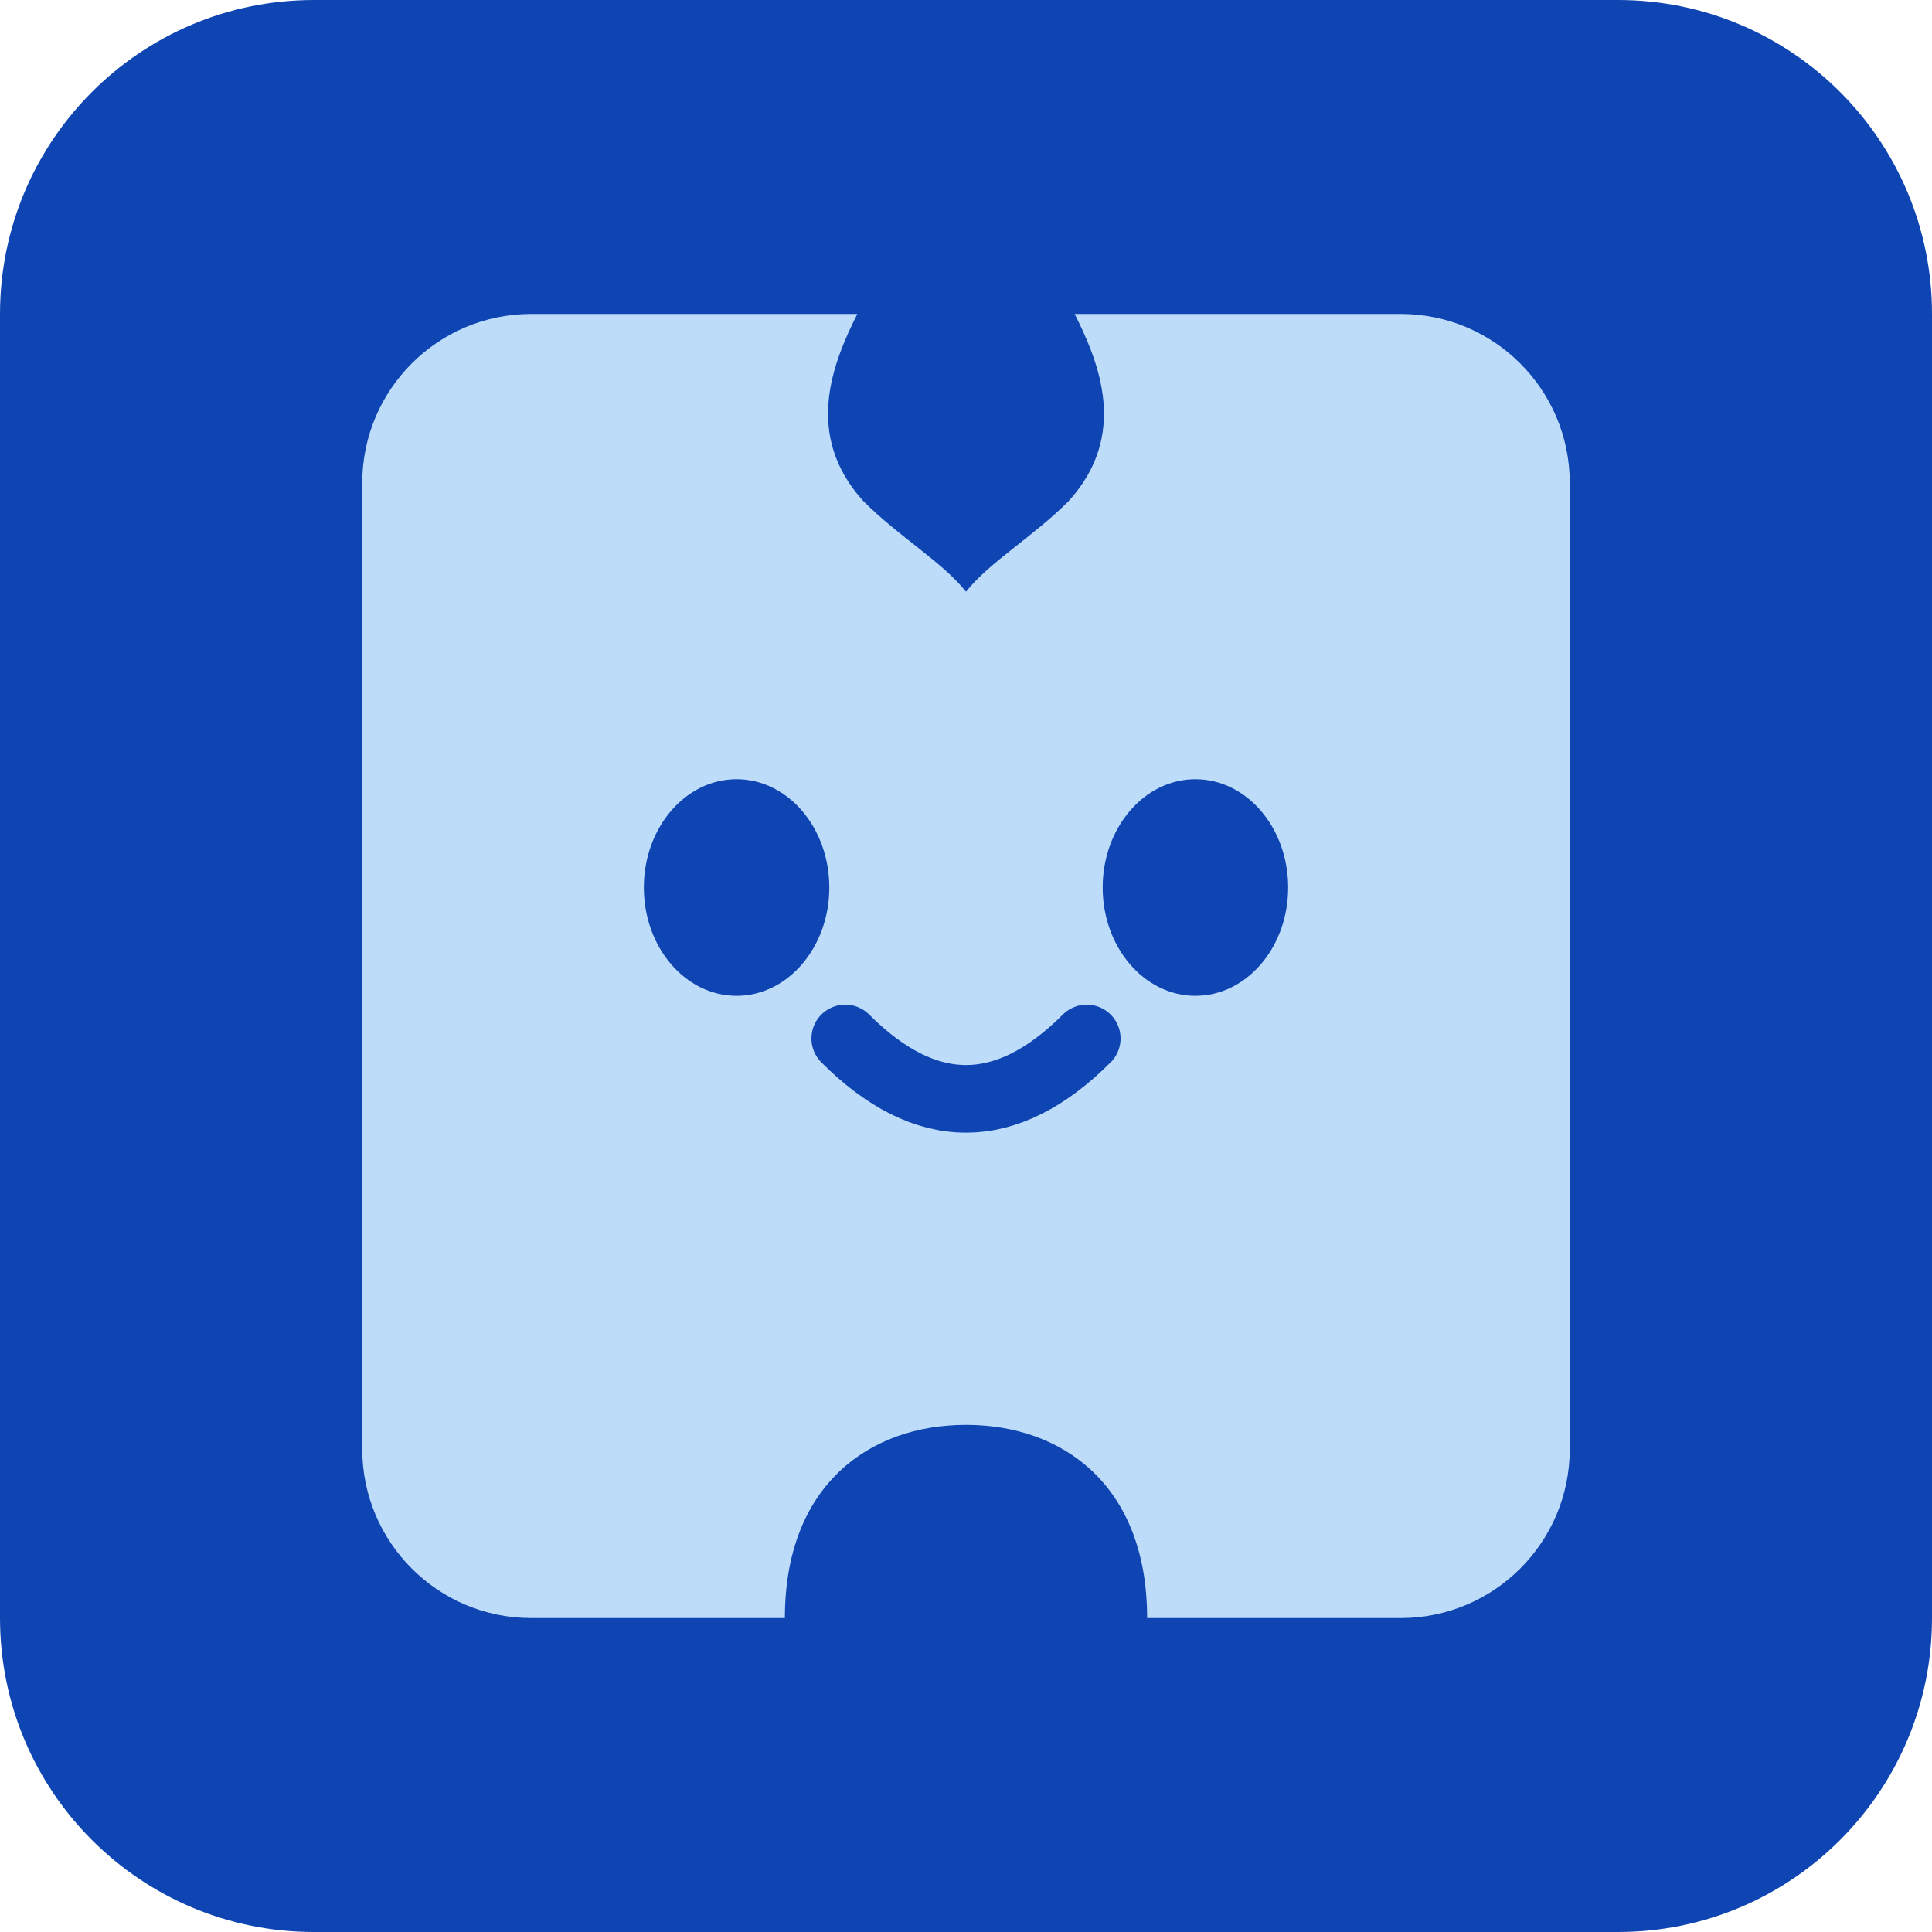
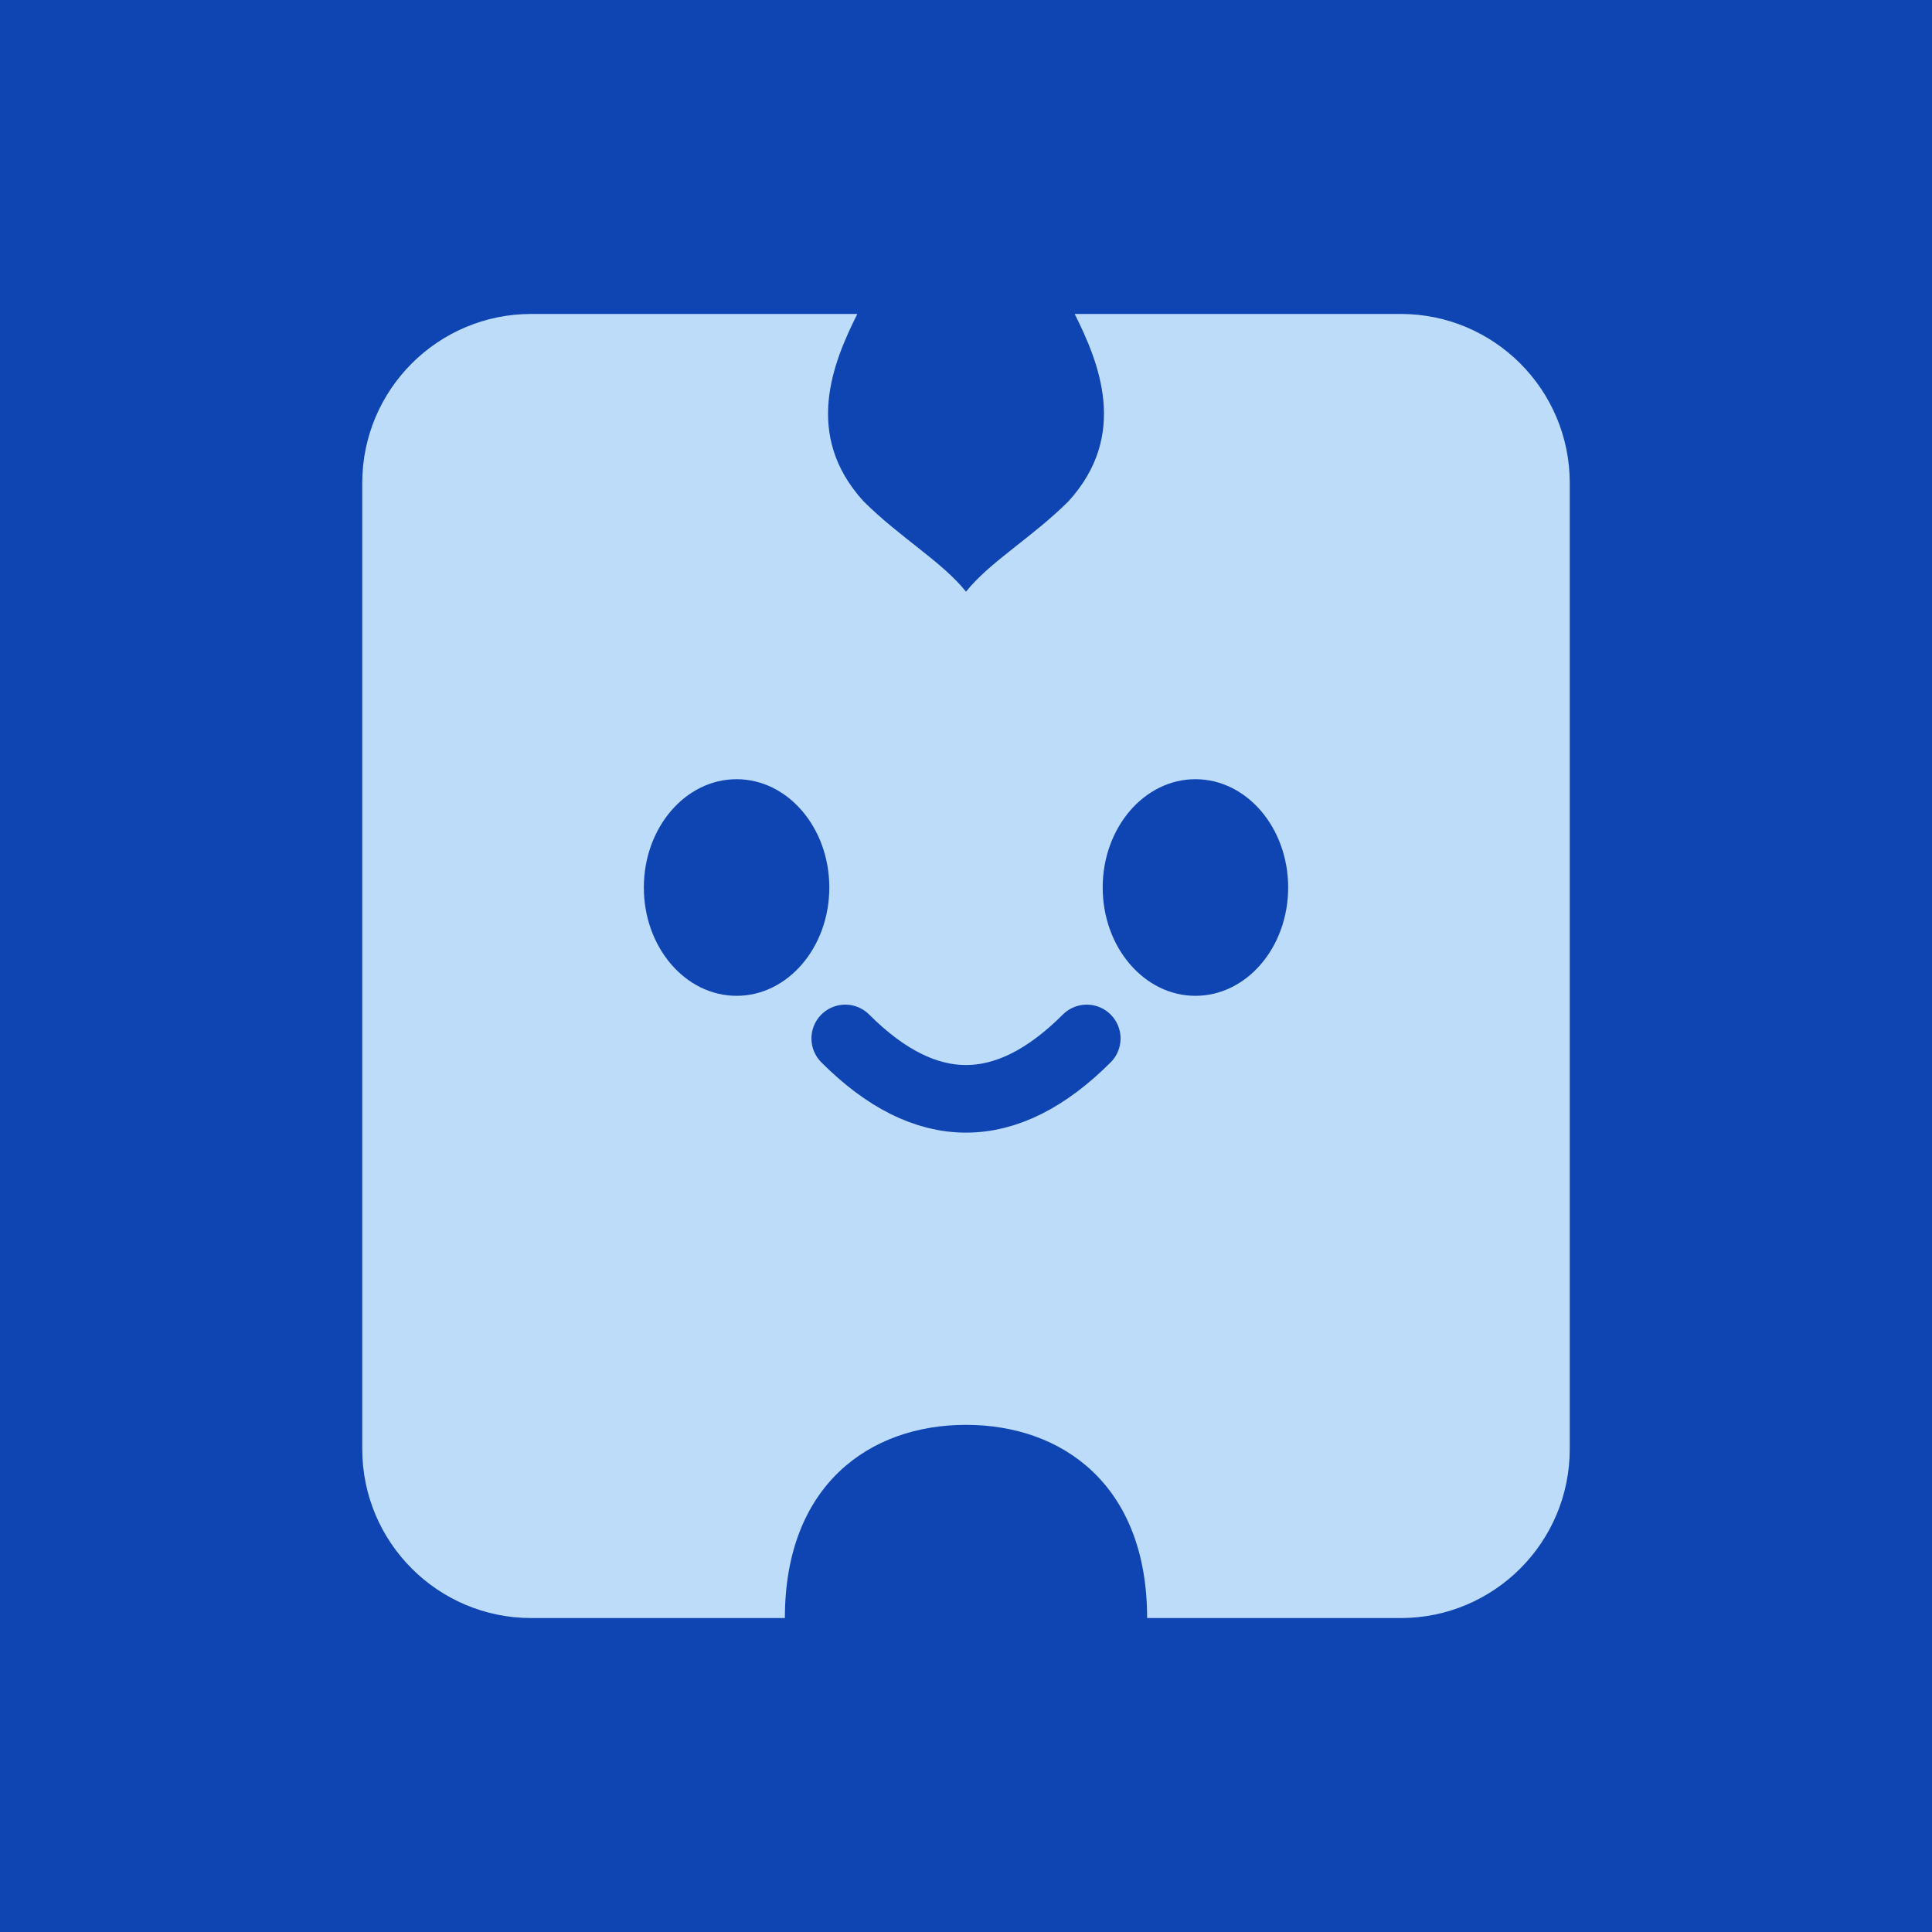
<svg xmlns="http://www.w3.org/2000/svg" viewBox="0 0 160 160" role="img" aria-label="Lummy">
-   <rect x="0" y="0" width="160" height="160" rx="26" fill="#0F45B3" />
+   <rect x="0" y="0" width="160" height="160" fill="#0F45B3" />
  <g transform="translate(20 16)">
    <path d="M 24 10 H 51 C 49 14 46.5 20 51.5 25.5 C 54.5 28.5 58 30.5 60 33 C 62 30.5 65.5 28.5 68.5 25.5 C 73.5 20 71 14 69 10 H 96 A 14 14 0 0 1 110 24 V 104 A 14 14 0 0 1 96 118 H 75 C 75 107 68 102 60 102 C 52 102 45 107 45 118 H 24 A 14 14 0 0 1 10 104 V 24 A 14 14 0 0 1 24 10 Z" fill="#BDDCFA" />
    <ellipse cx="41" cy="57.5" rx="7.68" ry="8.97" fill="#0F45B3" />
    <ellipse cx="79" cy="57.5" rx="7.68" ry="8.97" fill="#0F45B3" />
    <path d="M 50 70 Q 60.0 80 70 70" fill="none" stroke="#0F45B3" stroke-width="5.6" stroke-linecap="round" />
  </g>
</svg>
